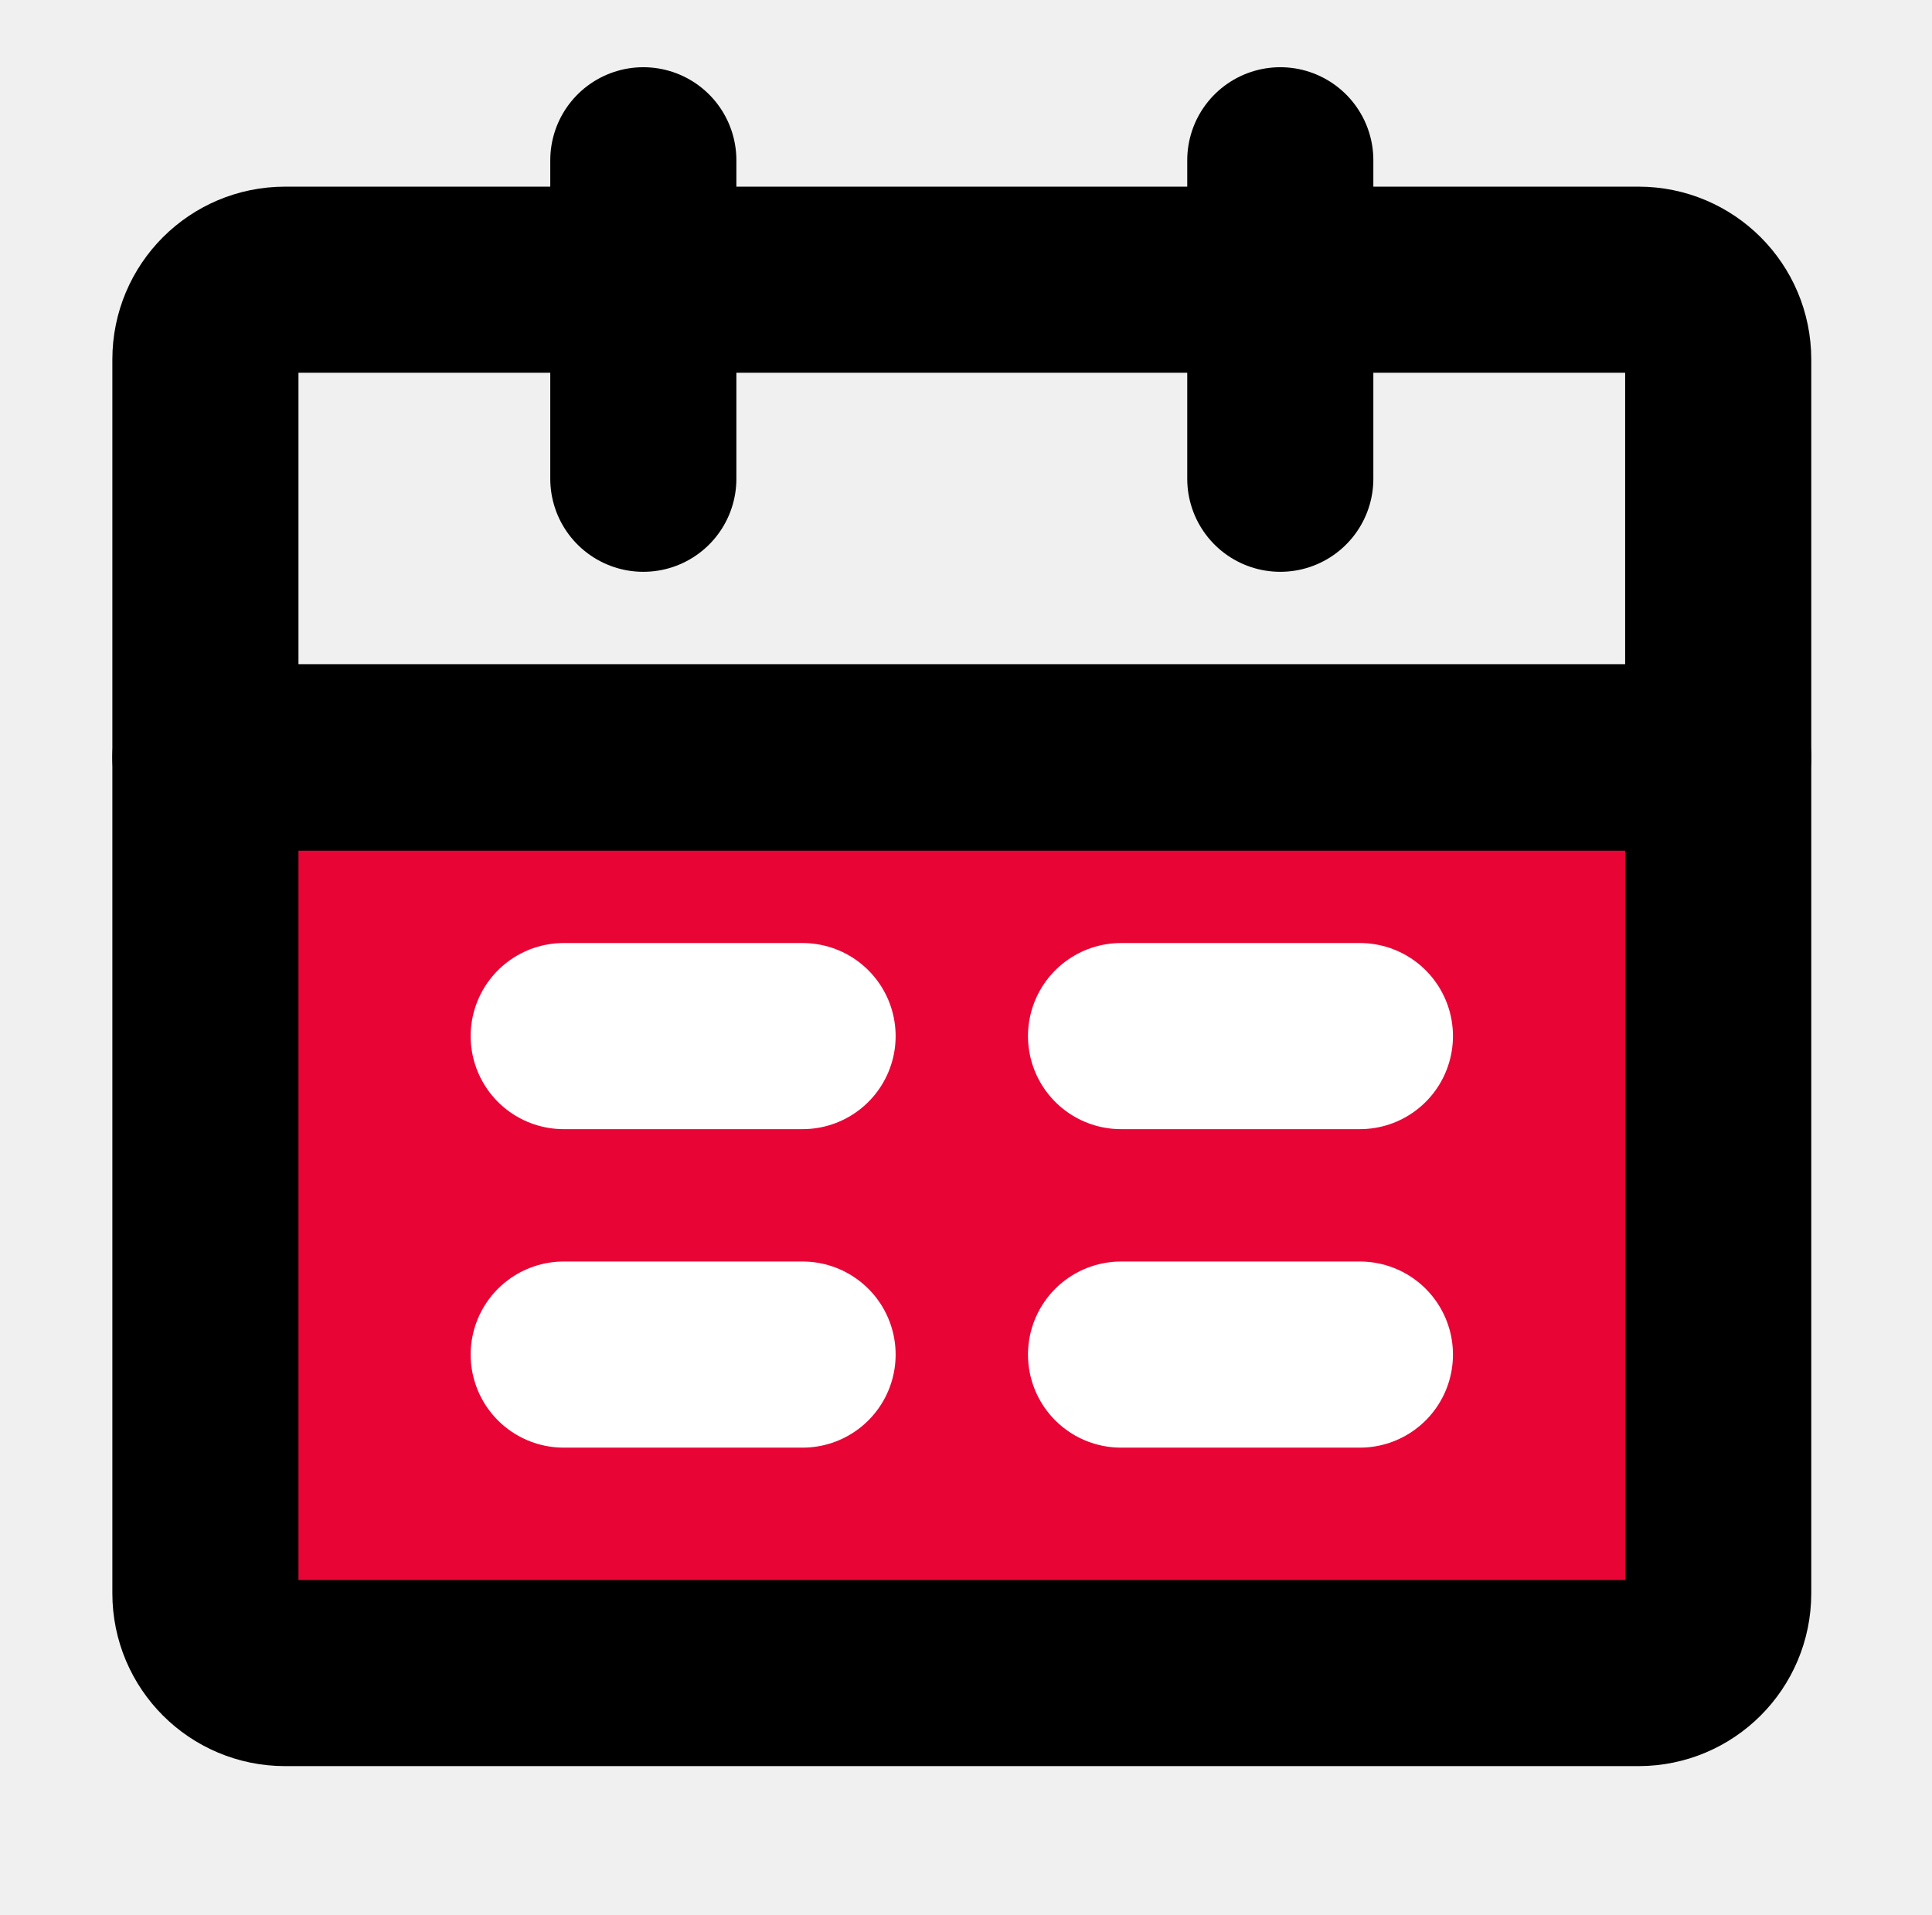
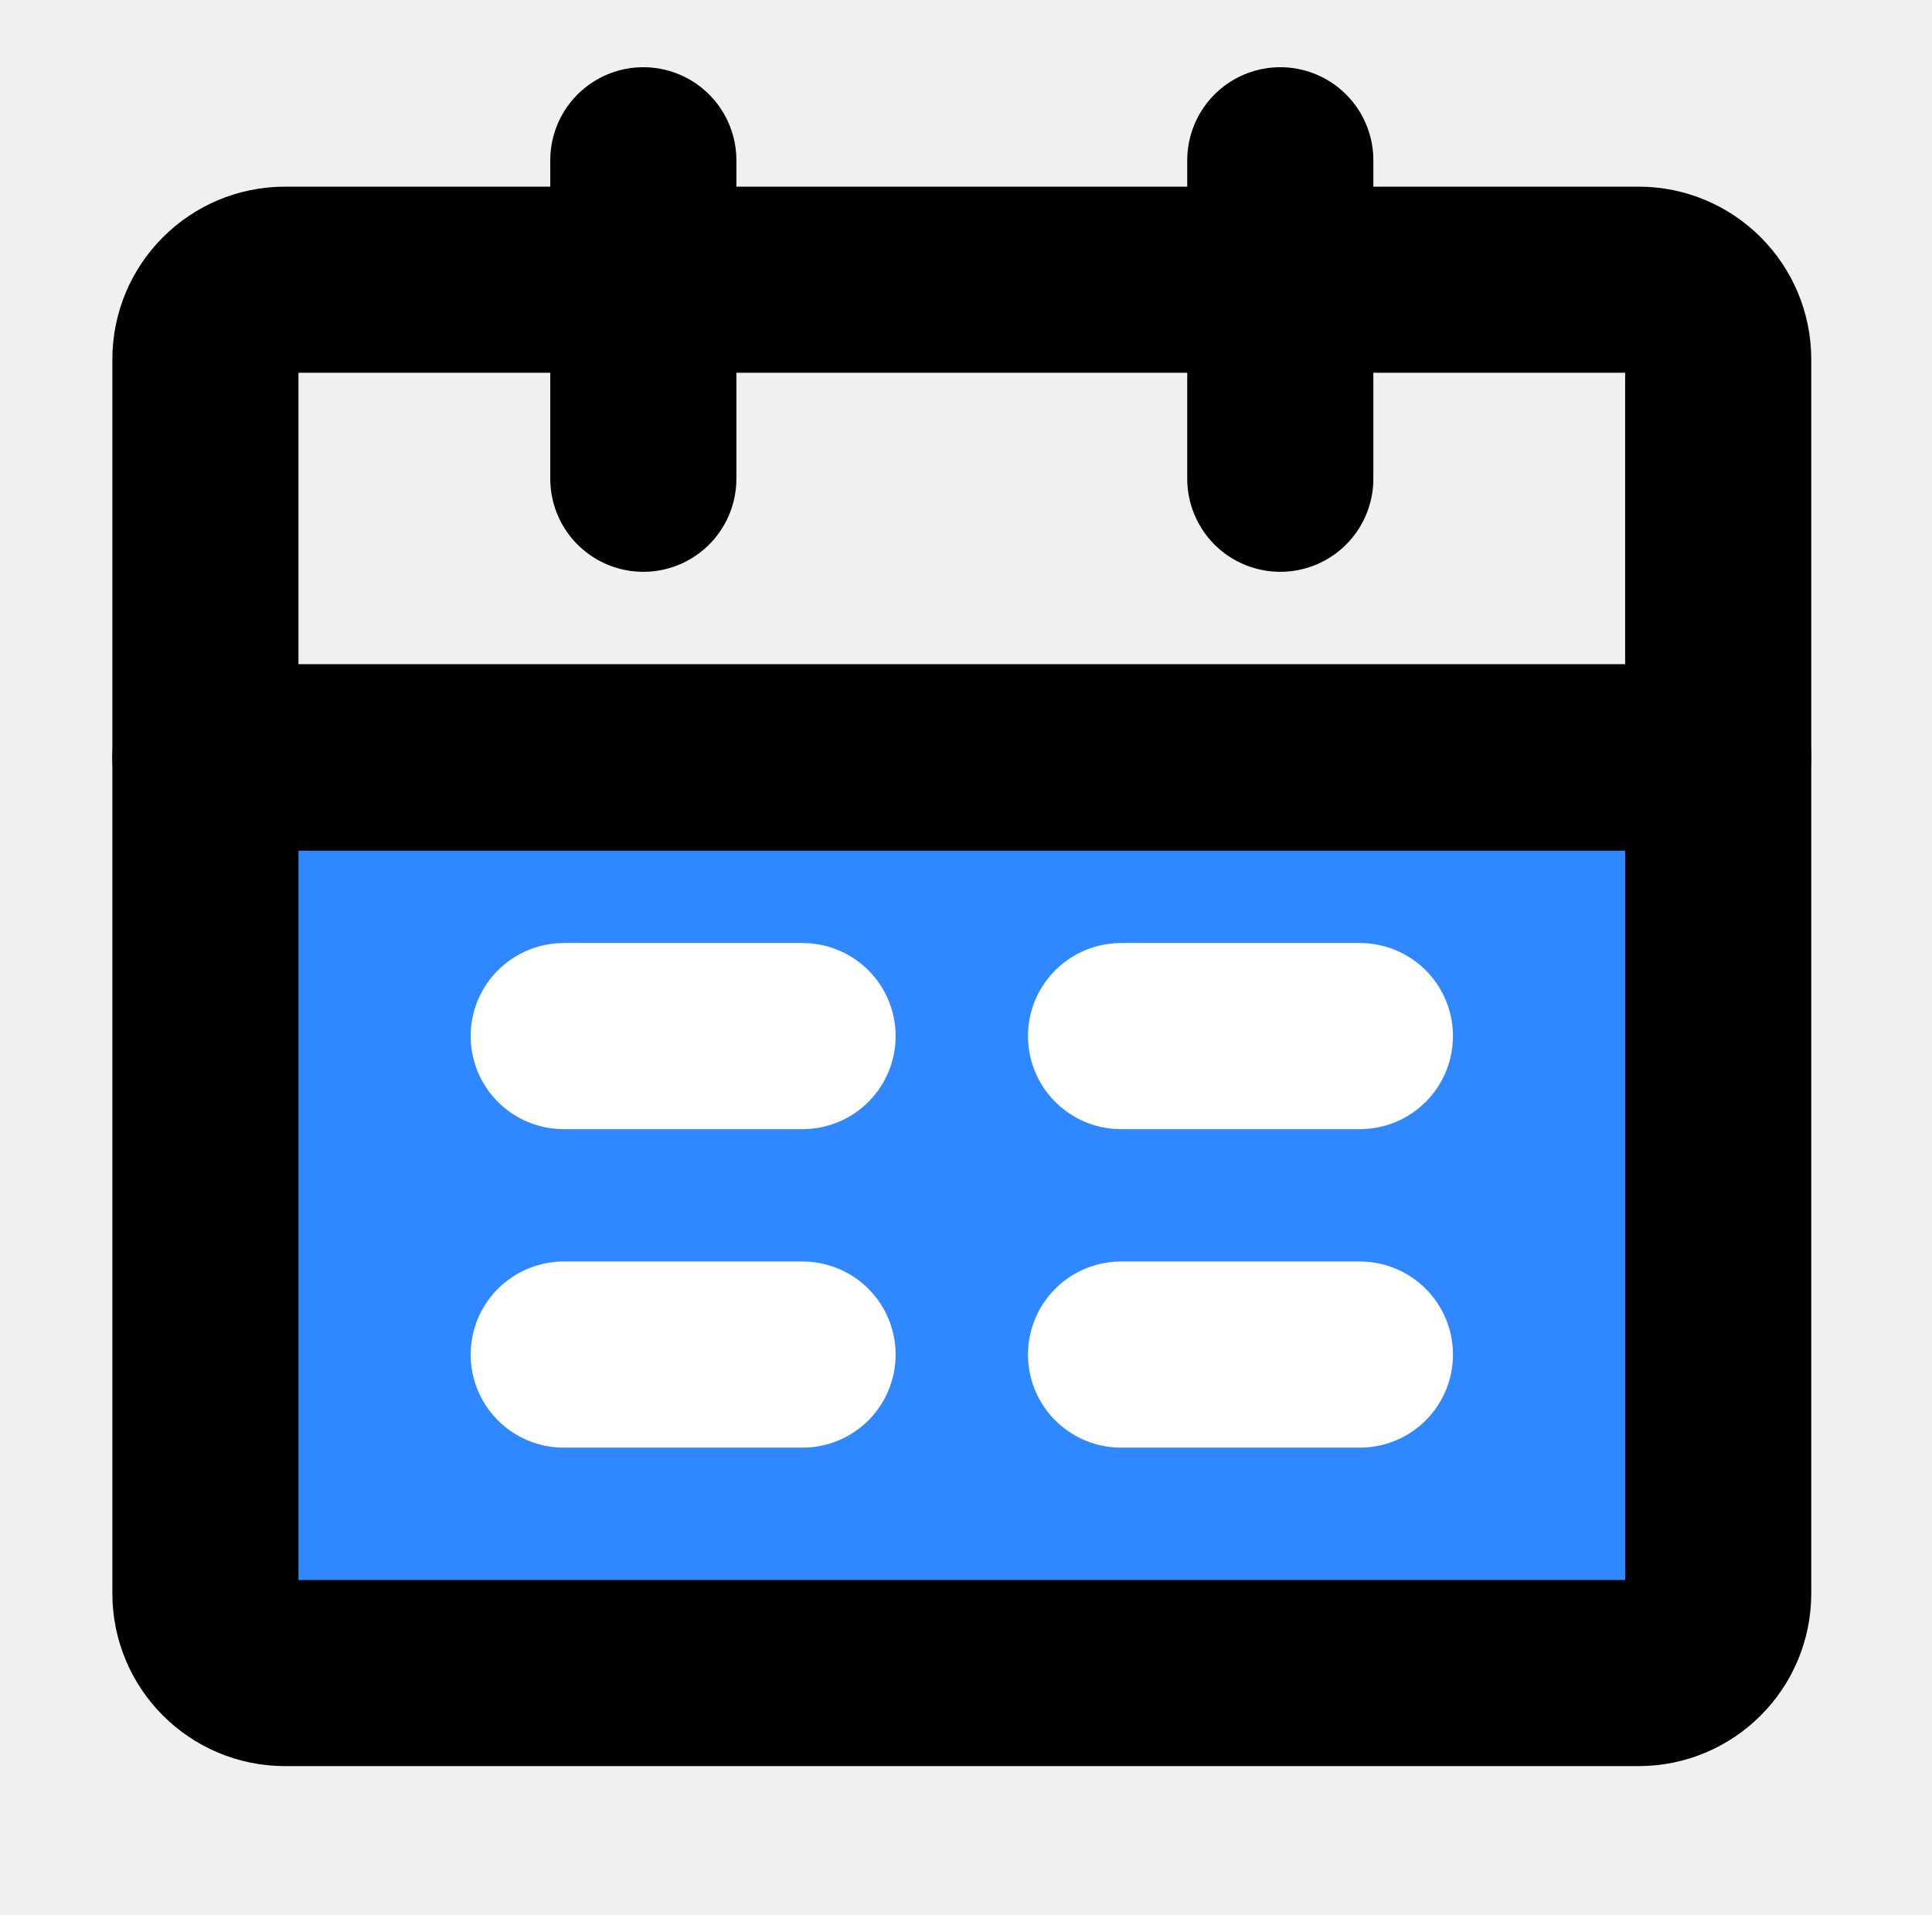
- <svg xmlns="http://www.w3.org/2000/svg" width="112" height="111" viewBox="0 0 112 111" fill="none" version="1.1" id="svg285">
-   <defs id="defs289" />
-   <path d="M0.369 0.06H111.145V110.836H0.369V0.06Z" fill="white" fill-opacity="0.01" id="path267" />
-   <path d="M11.908 43.908H99.606V92.373C99.606 94.922 97.539 96.989 94.99 96.989H16.524C13.975 96.989 11.908 94.922 11.908 92.373V43.908Z" fill="#2F88FF" stroke="black" stroke-width="10.789" stroke-linejoin="round" id="path269" style="fill:#e80536;fill-opacity:1" />
-   <path d="M11.908 20.83C11.908 18.281 13.975 16.215 16.524 16.215H94.99C97.539 16.215 99.606 18.281 99.606 20.83V43.908H11.908V20.83Z" stroke="black" stroke-width="10.789" stroke-linejoin="round" id="path271" />
-   <path d="M37.294 9.291V27.754" stroke="black" stroke-width="10.789" stroke-linecap="round" stroke-linejoin="round" id="path273" />
-   <path d="M74.22 9.291V27.754" stroke="black" stroke-width="10.789" stroke-linecap="round" stroke-linejoin="round" id="path275" />
-   <path d="M64.988 78.526H78.835" stroke="white" stroke-width="10.789" stroke-linecap="round" stroke-linejoin="round" id="path277" />
-   <path d="M32.679 78.526H46.526" stroke="white" stroke-width="10.789" stroke-linecap="round" stroke-linejoin="round" id="path279" />
-   <path d="M64.988 60.063H78.835" stroke="white" stroke-width="10.789" stroke-linecap="round" stroke-linejoin="round" id="path281" />
-   <path d="M32.679 60.063H46.526" stroke="white" stroke-width="10.789" stroke-linecap="round" stroke-linejoin="round" id="path283" />
+ <svg xmlns="http://www.w3.org/2000/svg" width="112" height="111" viewBox="0 0 112 111" fill="none">
+   <path d="M0.369 0.06H111.145V110.836H0.369V0.06Z" fill="white" fill-opacity="0.01" />
+   <path d="M11.908 43.908H99.606V92.373C99.606 94.922 97.539 96.989 94.99 96.989H16.524C13.975 96.989 11.908 94.922 11.908 92.373V43.908Z" fill="#2F88FF" stroke="black" stroke-width="10.789" stroke-linejoin="round" />
+   <path d="M11.908 20.83C11.908 18.281 13.975 16.215 16.524 16.215H94.99C97.539 16.215 99.606 18.281 99.606 20.83V43.908H11.908V20.83Z" stroke="black" stroke-width="10.789" stroke-linejoin="round" />
+   <path d="M37.294 9.291V27.754" stroke="black" stroke-width="10.789" stroke-linecap="round" stroke-linejoin="round" />
+   <path d="M74.22 9.291V27.754" stroke="black" stroke-width="10.789" stroke-linecap="round" stroke-linejoin="round" />
+   <path d="M64.988 78.526H78.835" stroke="white" stroke-width="10.789" stroke-linecap="round" stroke-linejoin="round" />
+   <path d="M32.679 78.526H46.526" stroke="white" stroke-width="10.789" stroke-linecap="round" stroke-linejoin="round" />
+   <path d="M64.988 60.063H78.835" stroke="white" stroke-width="10.789" stroke-linecap="round" stroke-linejoin="round" />
+   <path d="M32.679 60.063H46.526" stroke="white" stroke-width="10.789" stroke-linecap="round" stroke-linejoin="round" />
</svg>
